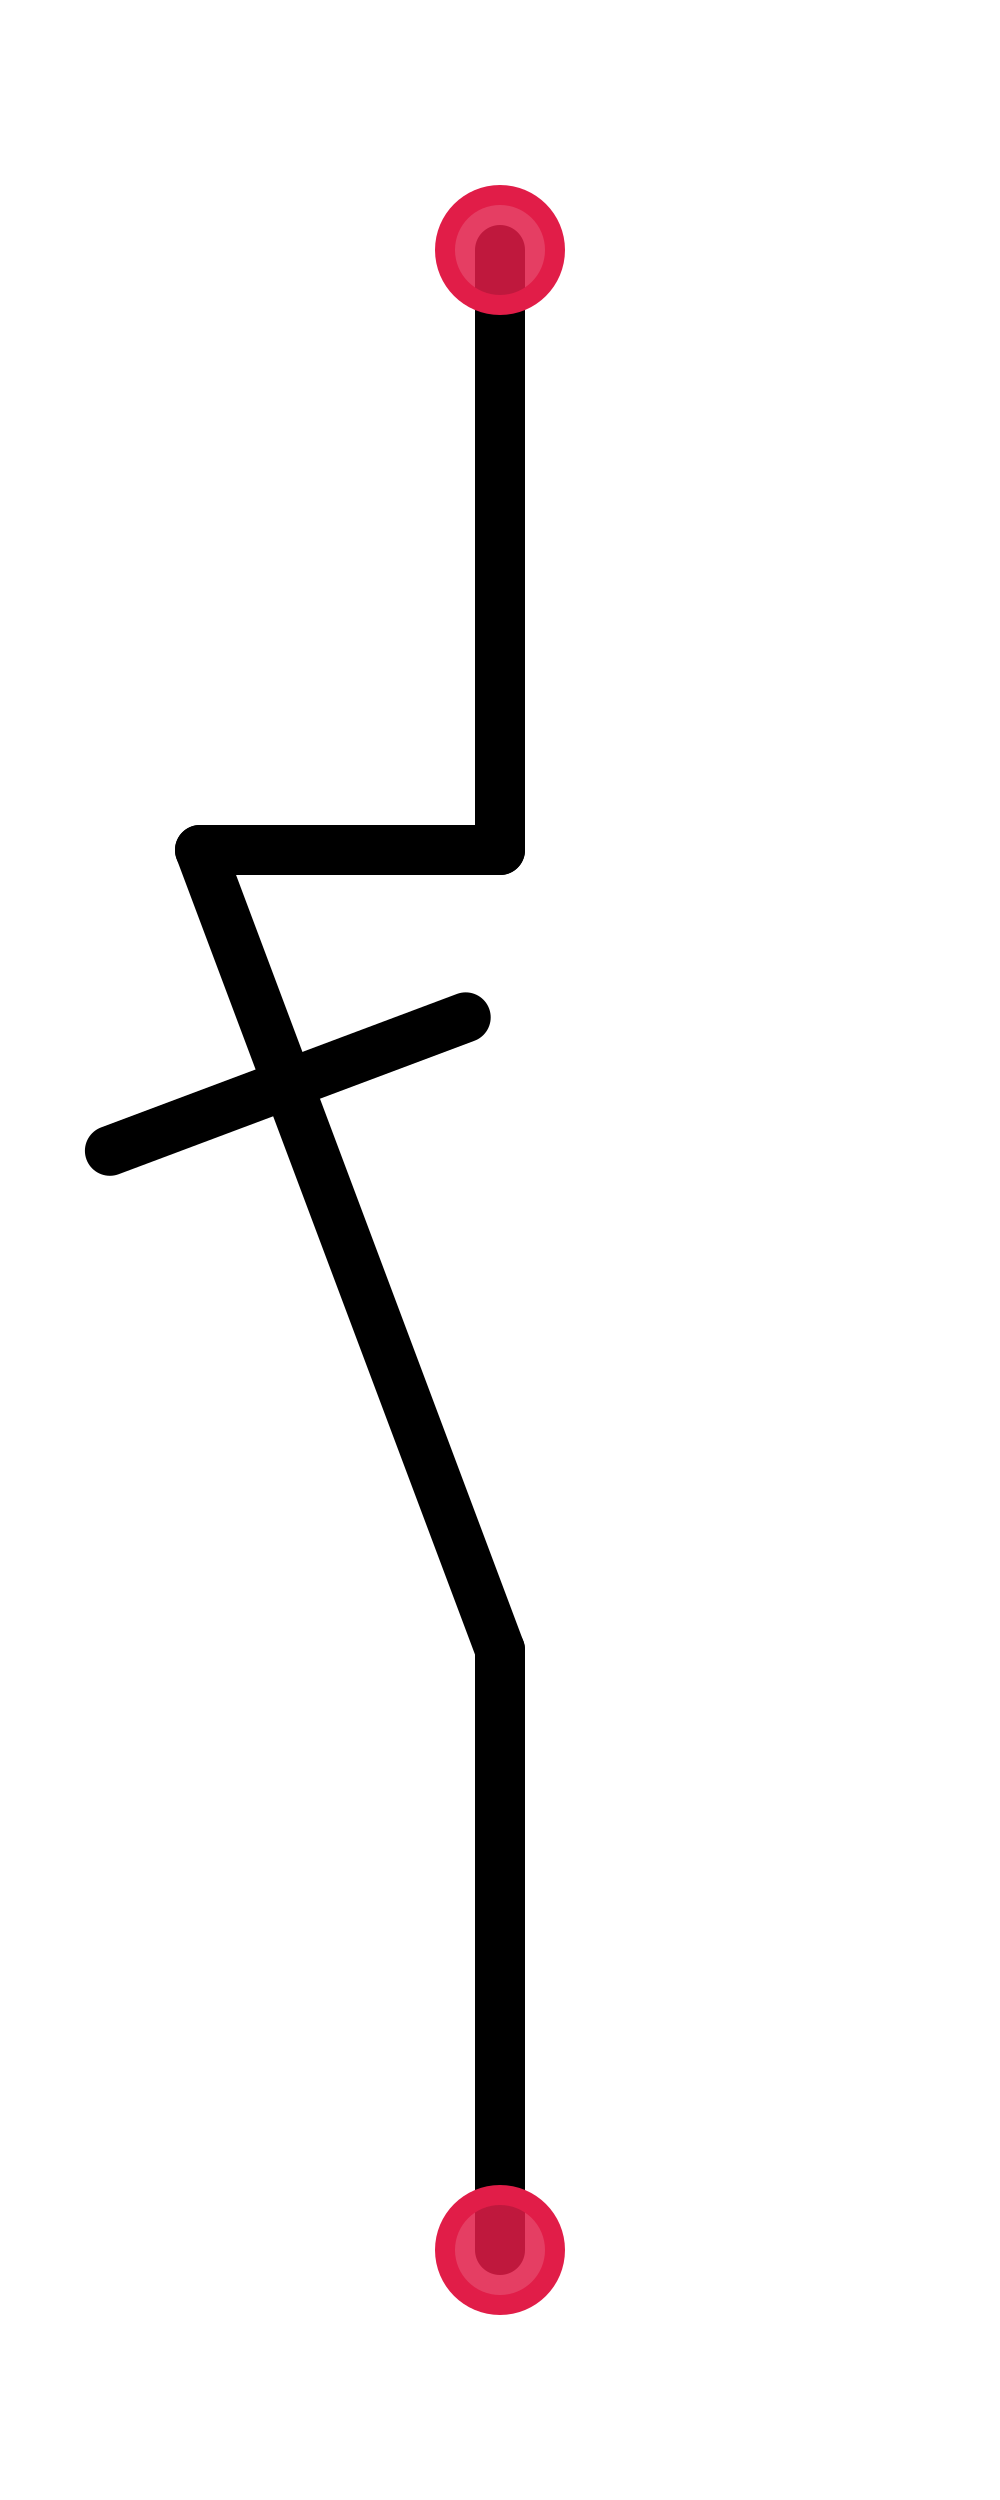
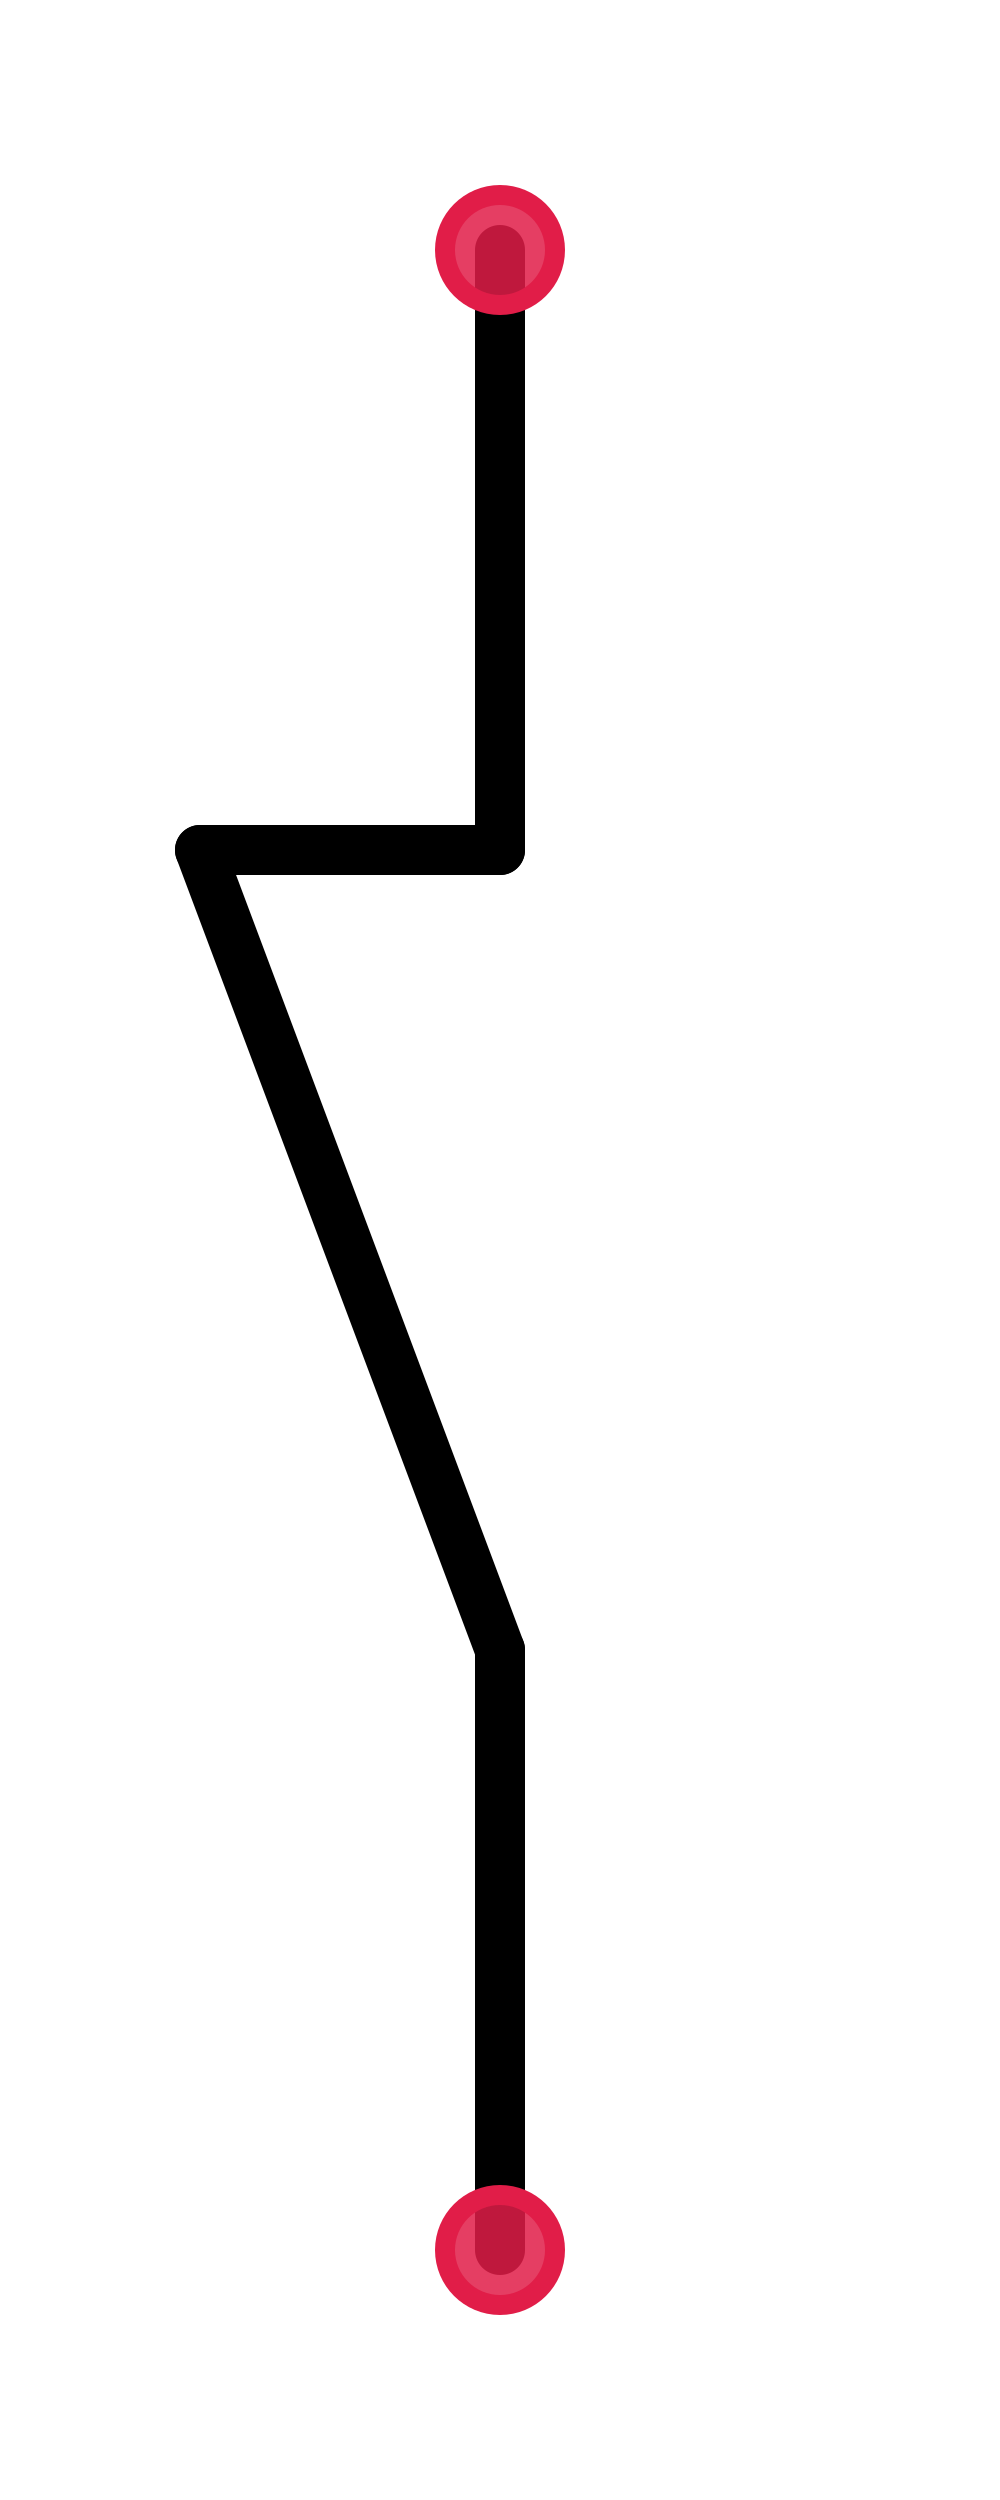
<svg xmlns="http://www.w3.org/2000/svg" viewBox="-10.0 -25.0 20.0 50.0" width="200" height="500">
  <g fill="none" stroke="#000000" stroke-width="1" stroke-linecap="round" stroke-linejoin="round">
    <line x1="0.0" y1="-20.0" x2="0.0" y2="-8.0" />
    <line x1="0.0" y1="-8.0" x2="-6.0" y2="-8.0" />
    <line x1="-6.0" y1="-8.0" x2="0.0" y2="8.0" />
-     <line x1="-0.686" y1="-4.653" x2="-7.802" y2="-1.984" />
    <line x1="0.0" y1="8.0" x2="0.0" y2="20.0" />
    <circle class="punto-conexion" cx="0.0" cy="-20.0" r="1.1" fill="#e11d48" fill-opacity="0.85" stroke="#e11d48" stroke-width="0.4" />
    <circle class="punto-conexion" cx="0.0" cy="20.0" r="1.1" fill="#e11d48" fill-opacity="0.85" stroke="#e11d48" stroke-width="0.4" />
  </g>
</svg>
